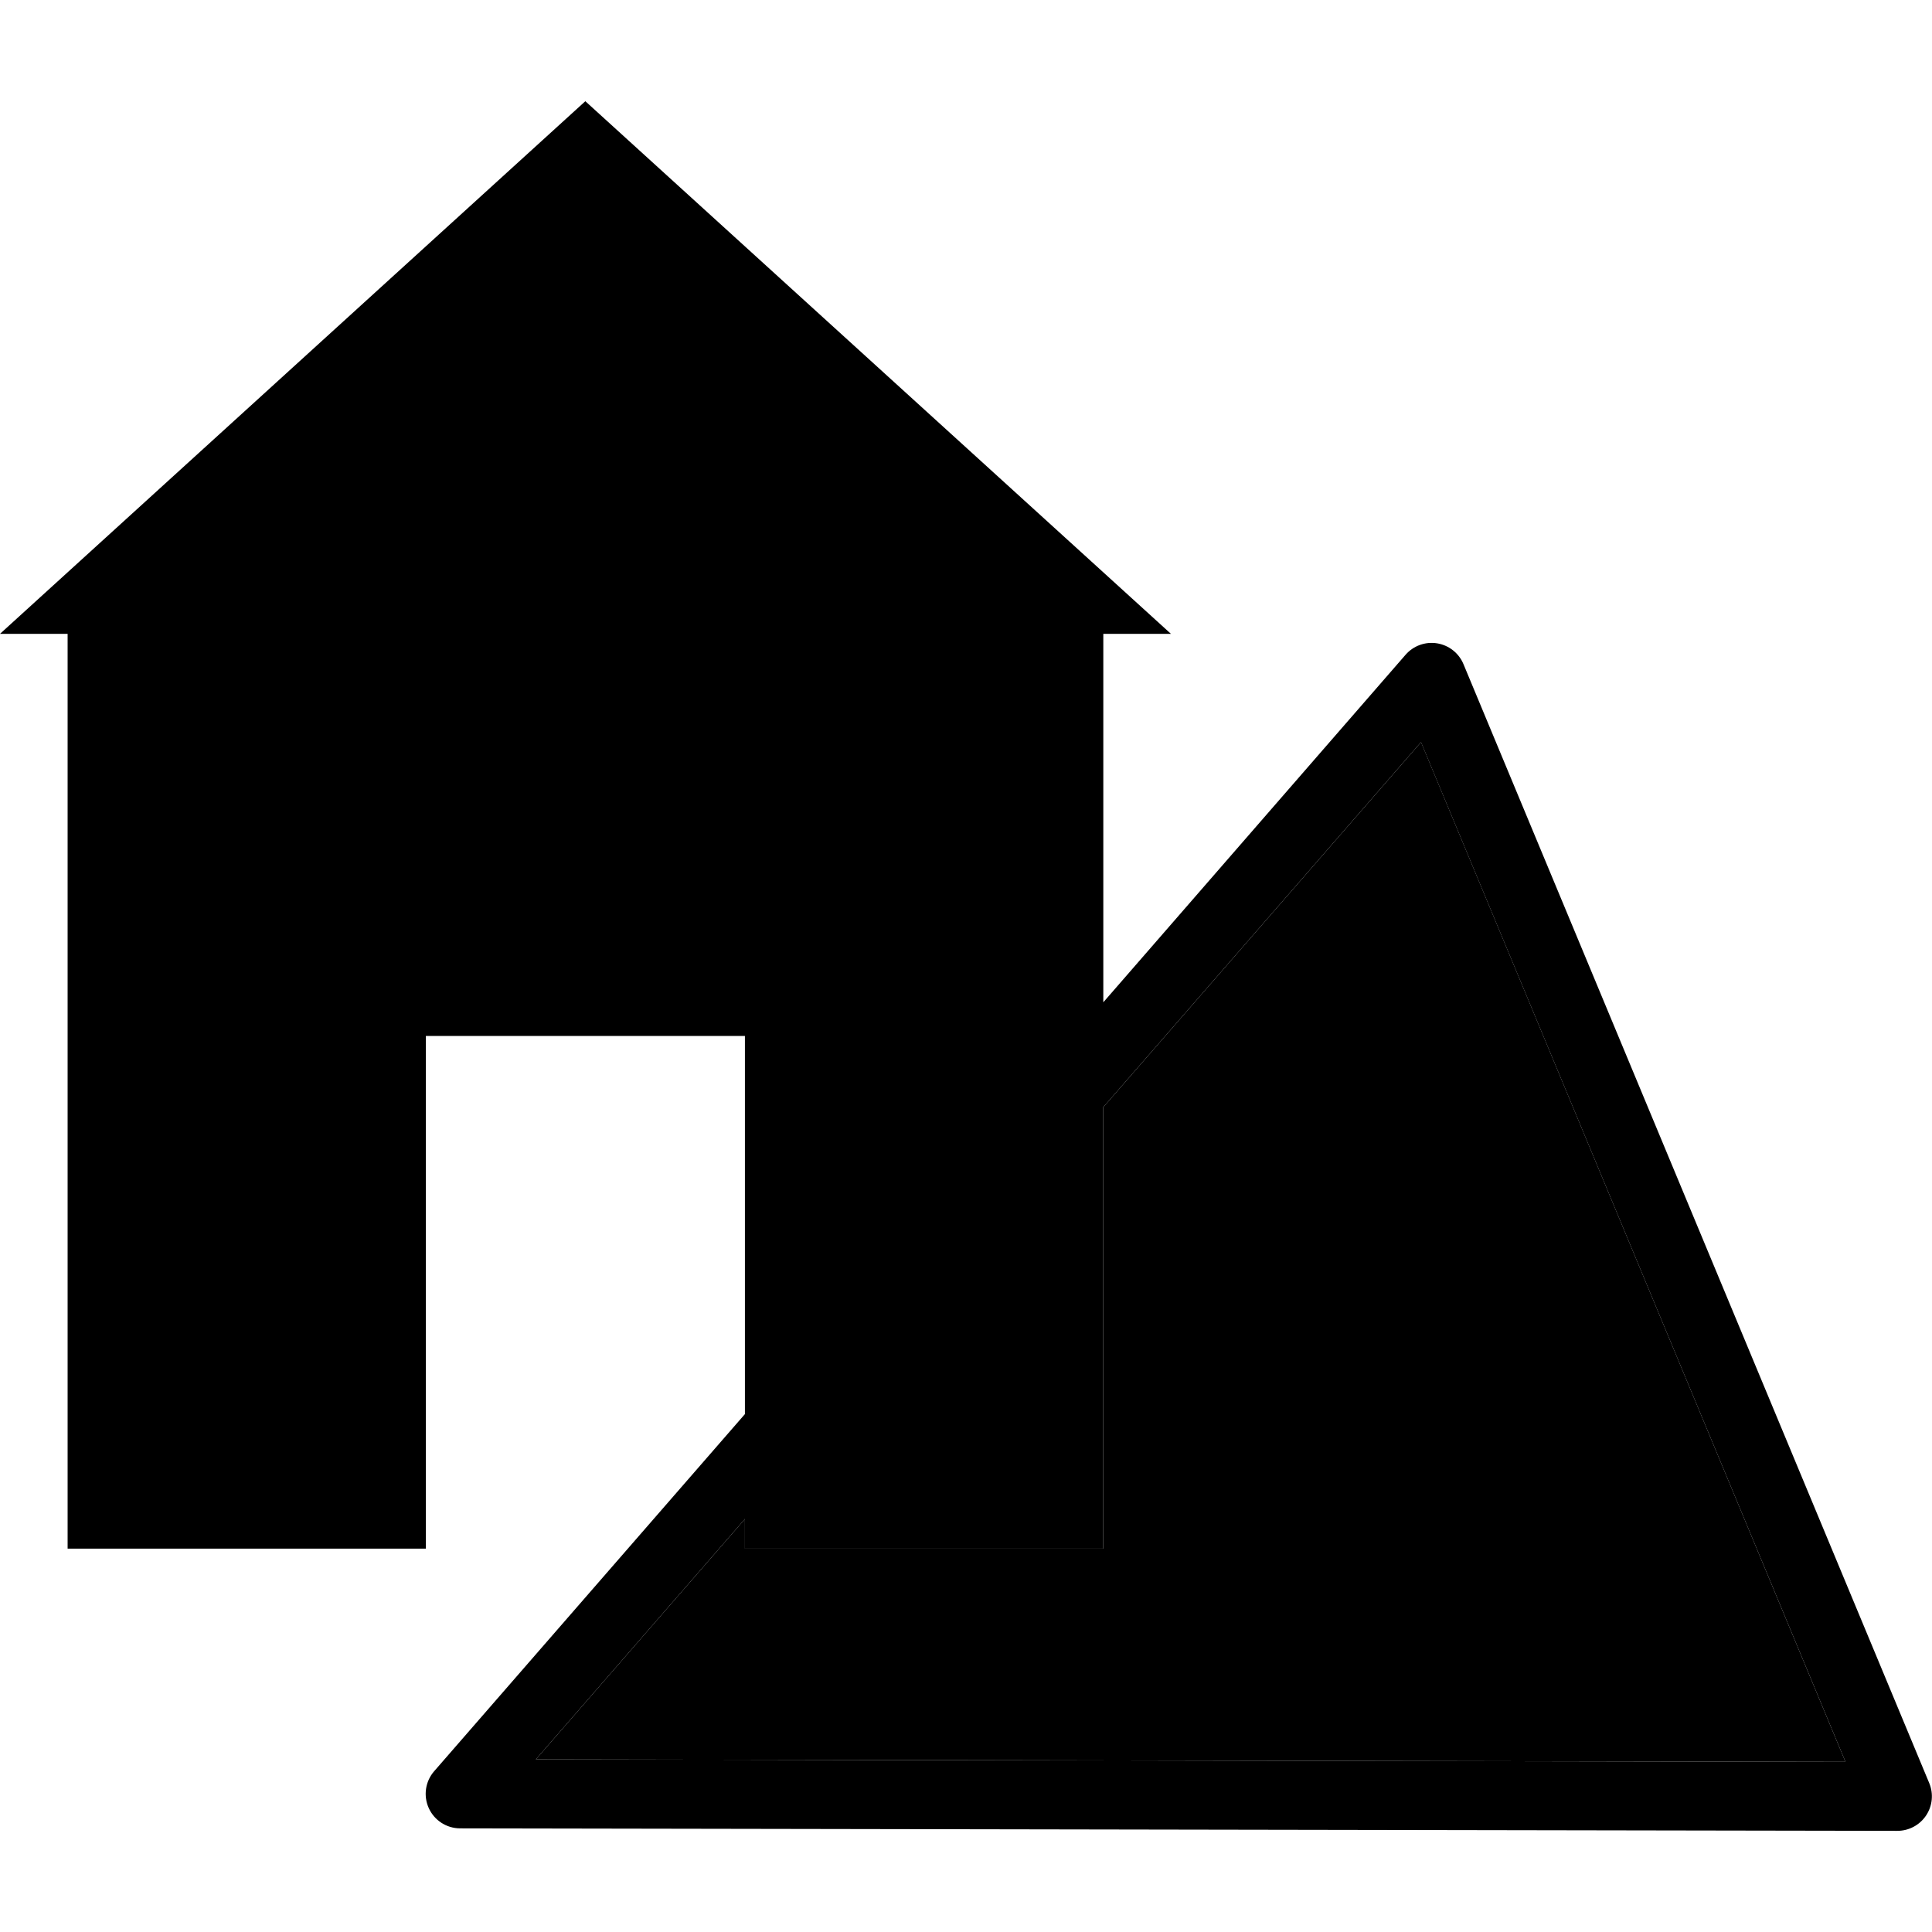
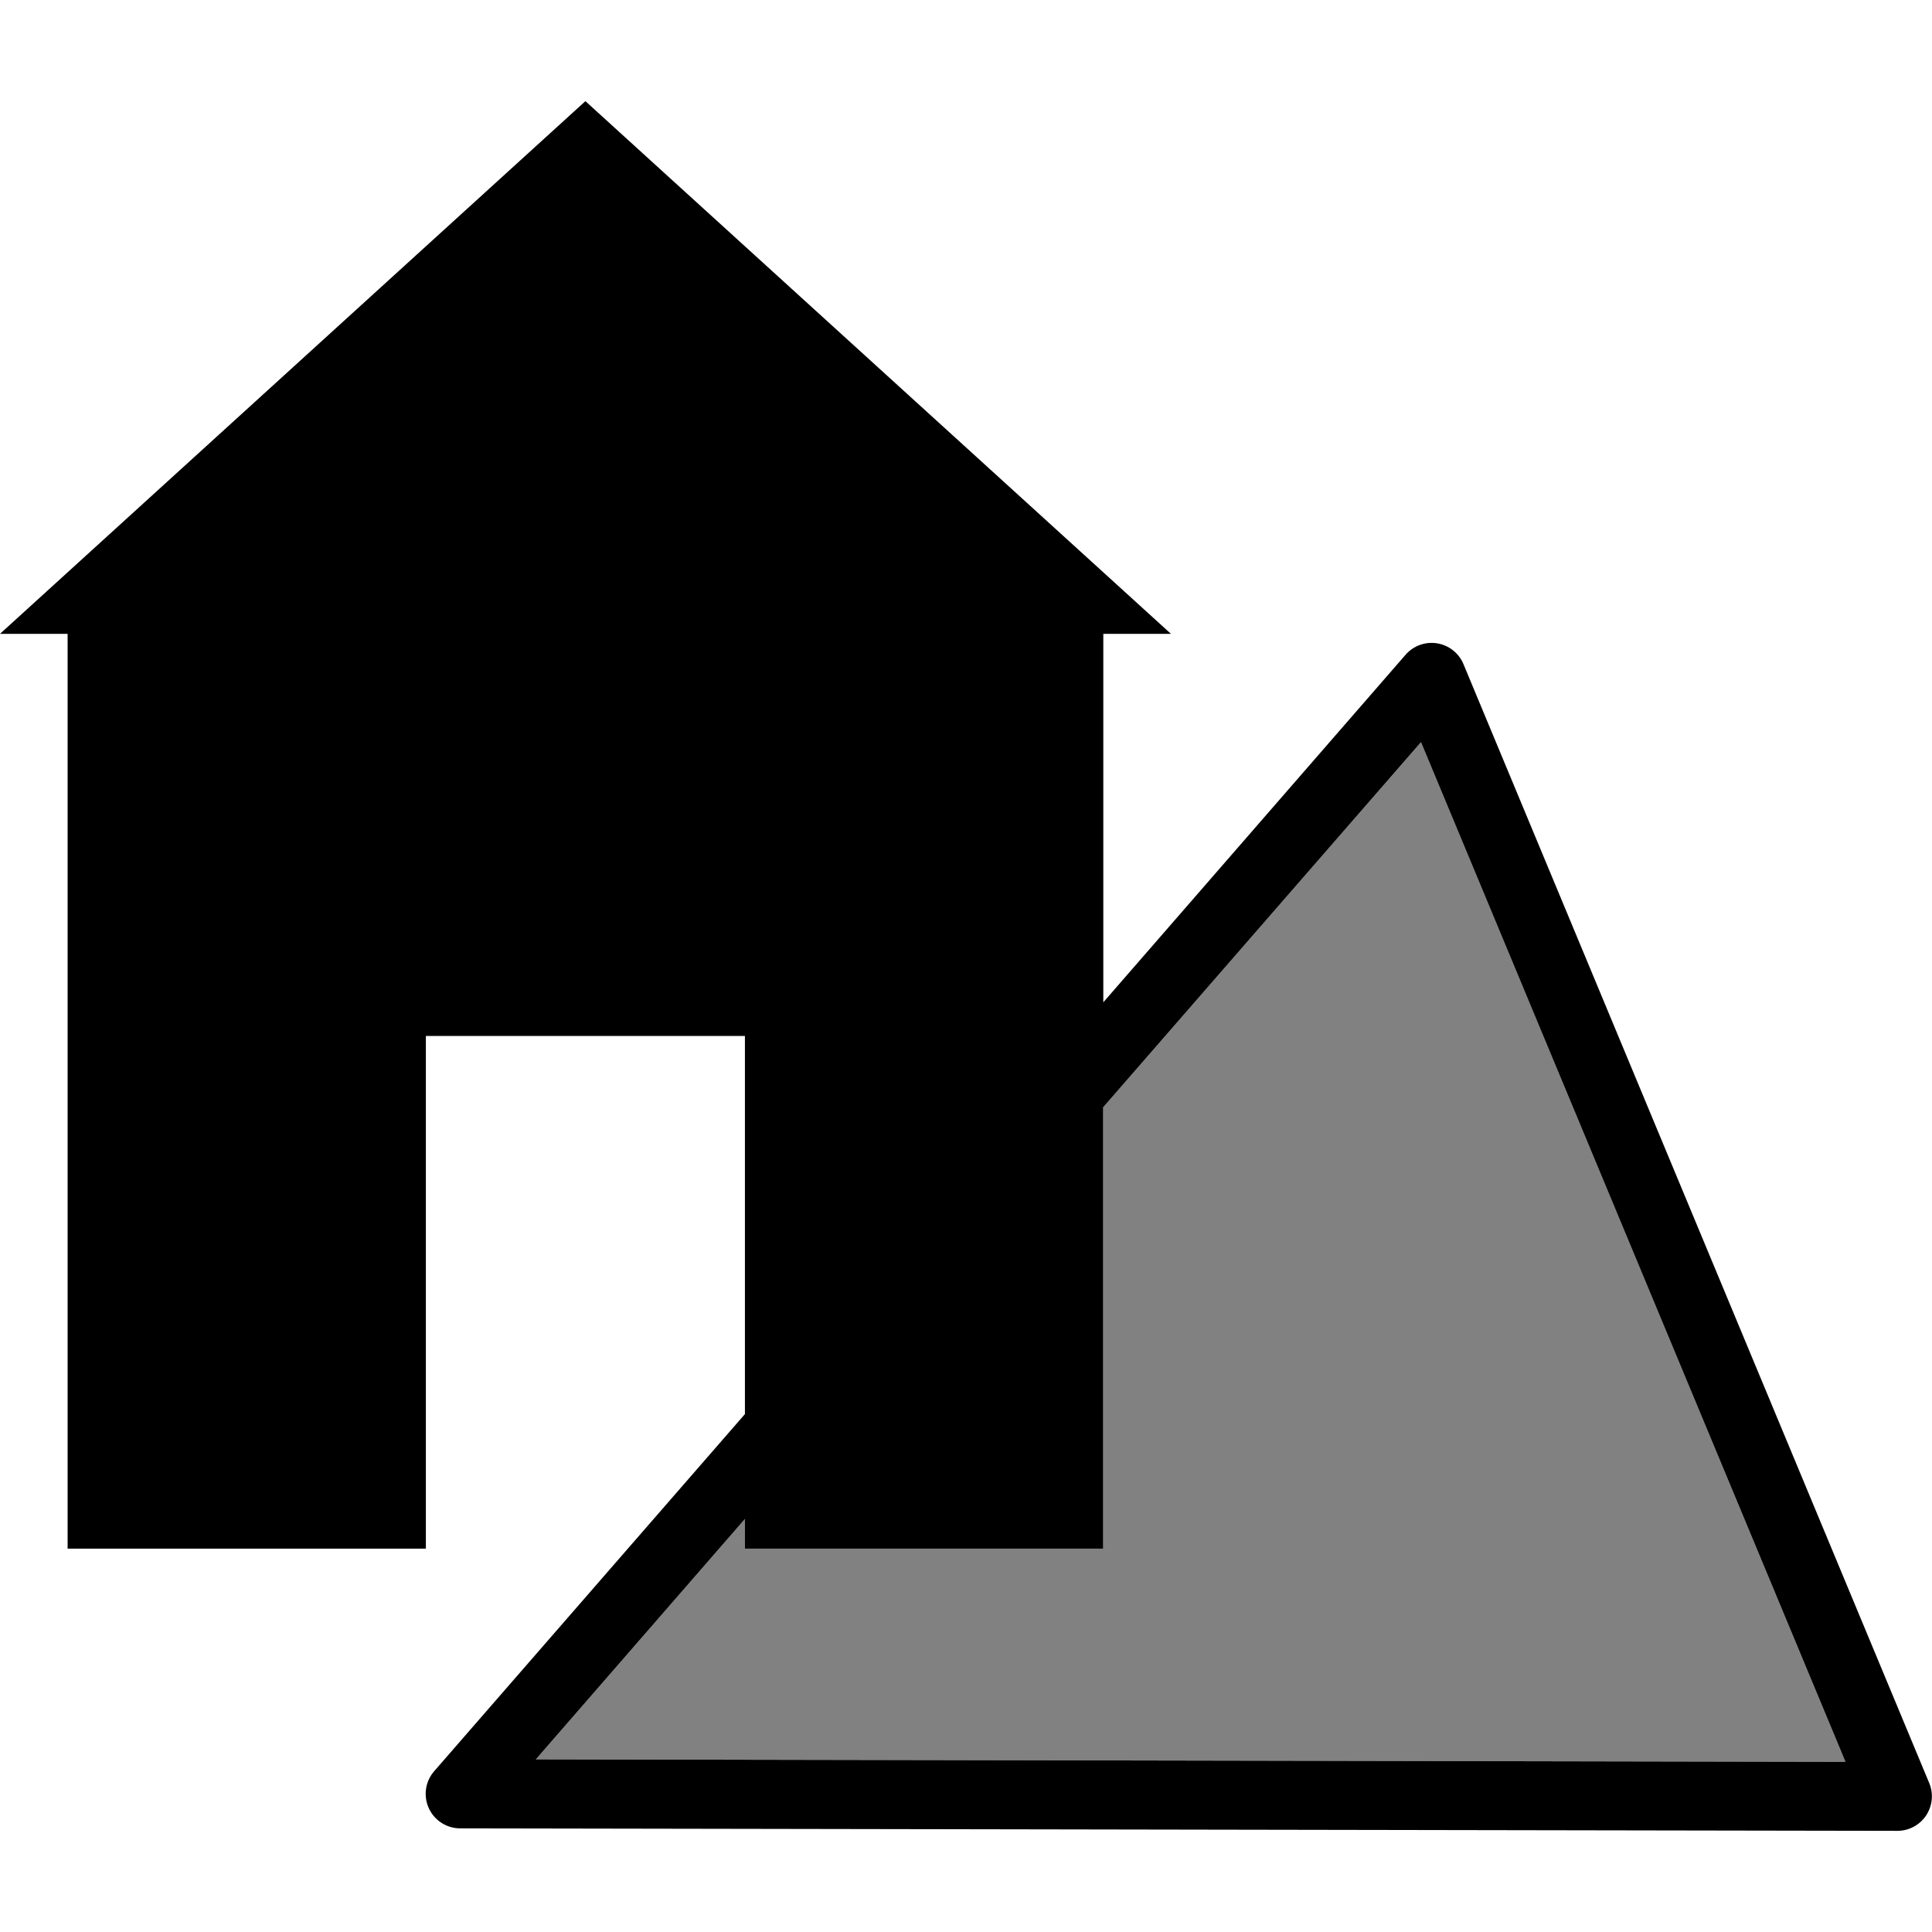
<svg xmlns="http://www.w3.org/2000/svg" width="14" height="14">
-   <path d="M4.242.733 0 4.593h.49v6.629h2.596V7.507h2.312v2.74l-2.252 2.588a.25.25 0 0 0 .188.414l10.414.018a.25.25 0 0 0 .232-.346l-3.375-8.108a.25.25 0 0 0-.42-.068l-2.19 2.518v-2.67h.49L4.241.733Zm6.055 4.645 3.076 7.389-9.49-.018 1.515-1.742v.215h2.596V8.024l2.303-2.646Z" />
-   <path d="M10.297 5.378 7.994 8.024v3.198H5.398v-.215l-1.515 1.742 9.49.018-3.076-7.39Z" />
+   <path fill="gray" fill-opacity=".991" d="M10.297 5.378 7.994 8.024v3.198H5.398v-.215l-1.515 1.742 9.49.018z" />
+   <path d="M4.242.733 0 4.593h.49v6.629h2.596V7.507h2.312v2.74l-2.252 2.588a.25.25 0 0 0 .188.414l10.414.018a.25.25 0 0 0 .232-.346l-3.375-8.108a.25.25 0 0 0-.42-.068l-2.19 2.518v-2.67h.49zm6.055 4.645 3.076 7.389-9.49-.018 1.515-1.742v.215h2.596V8.024z" />
</svg>
